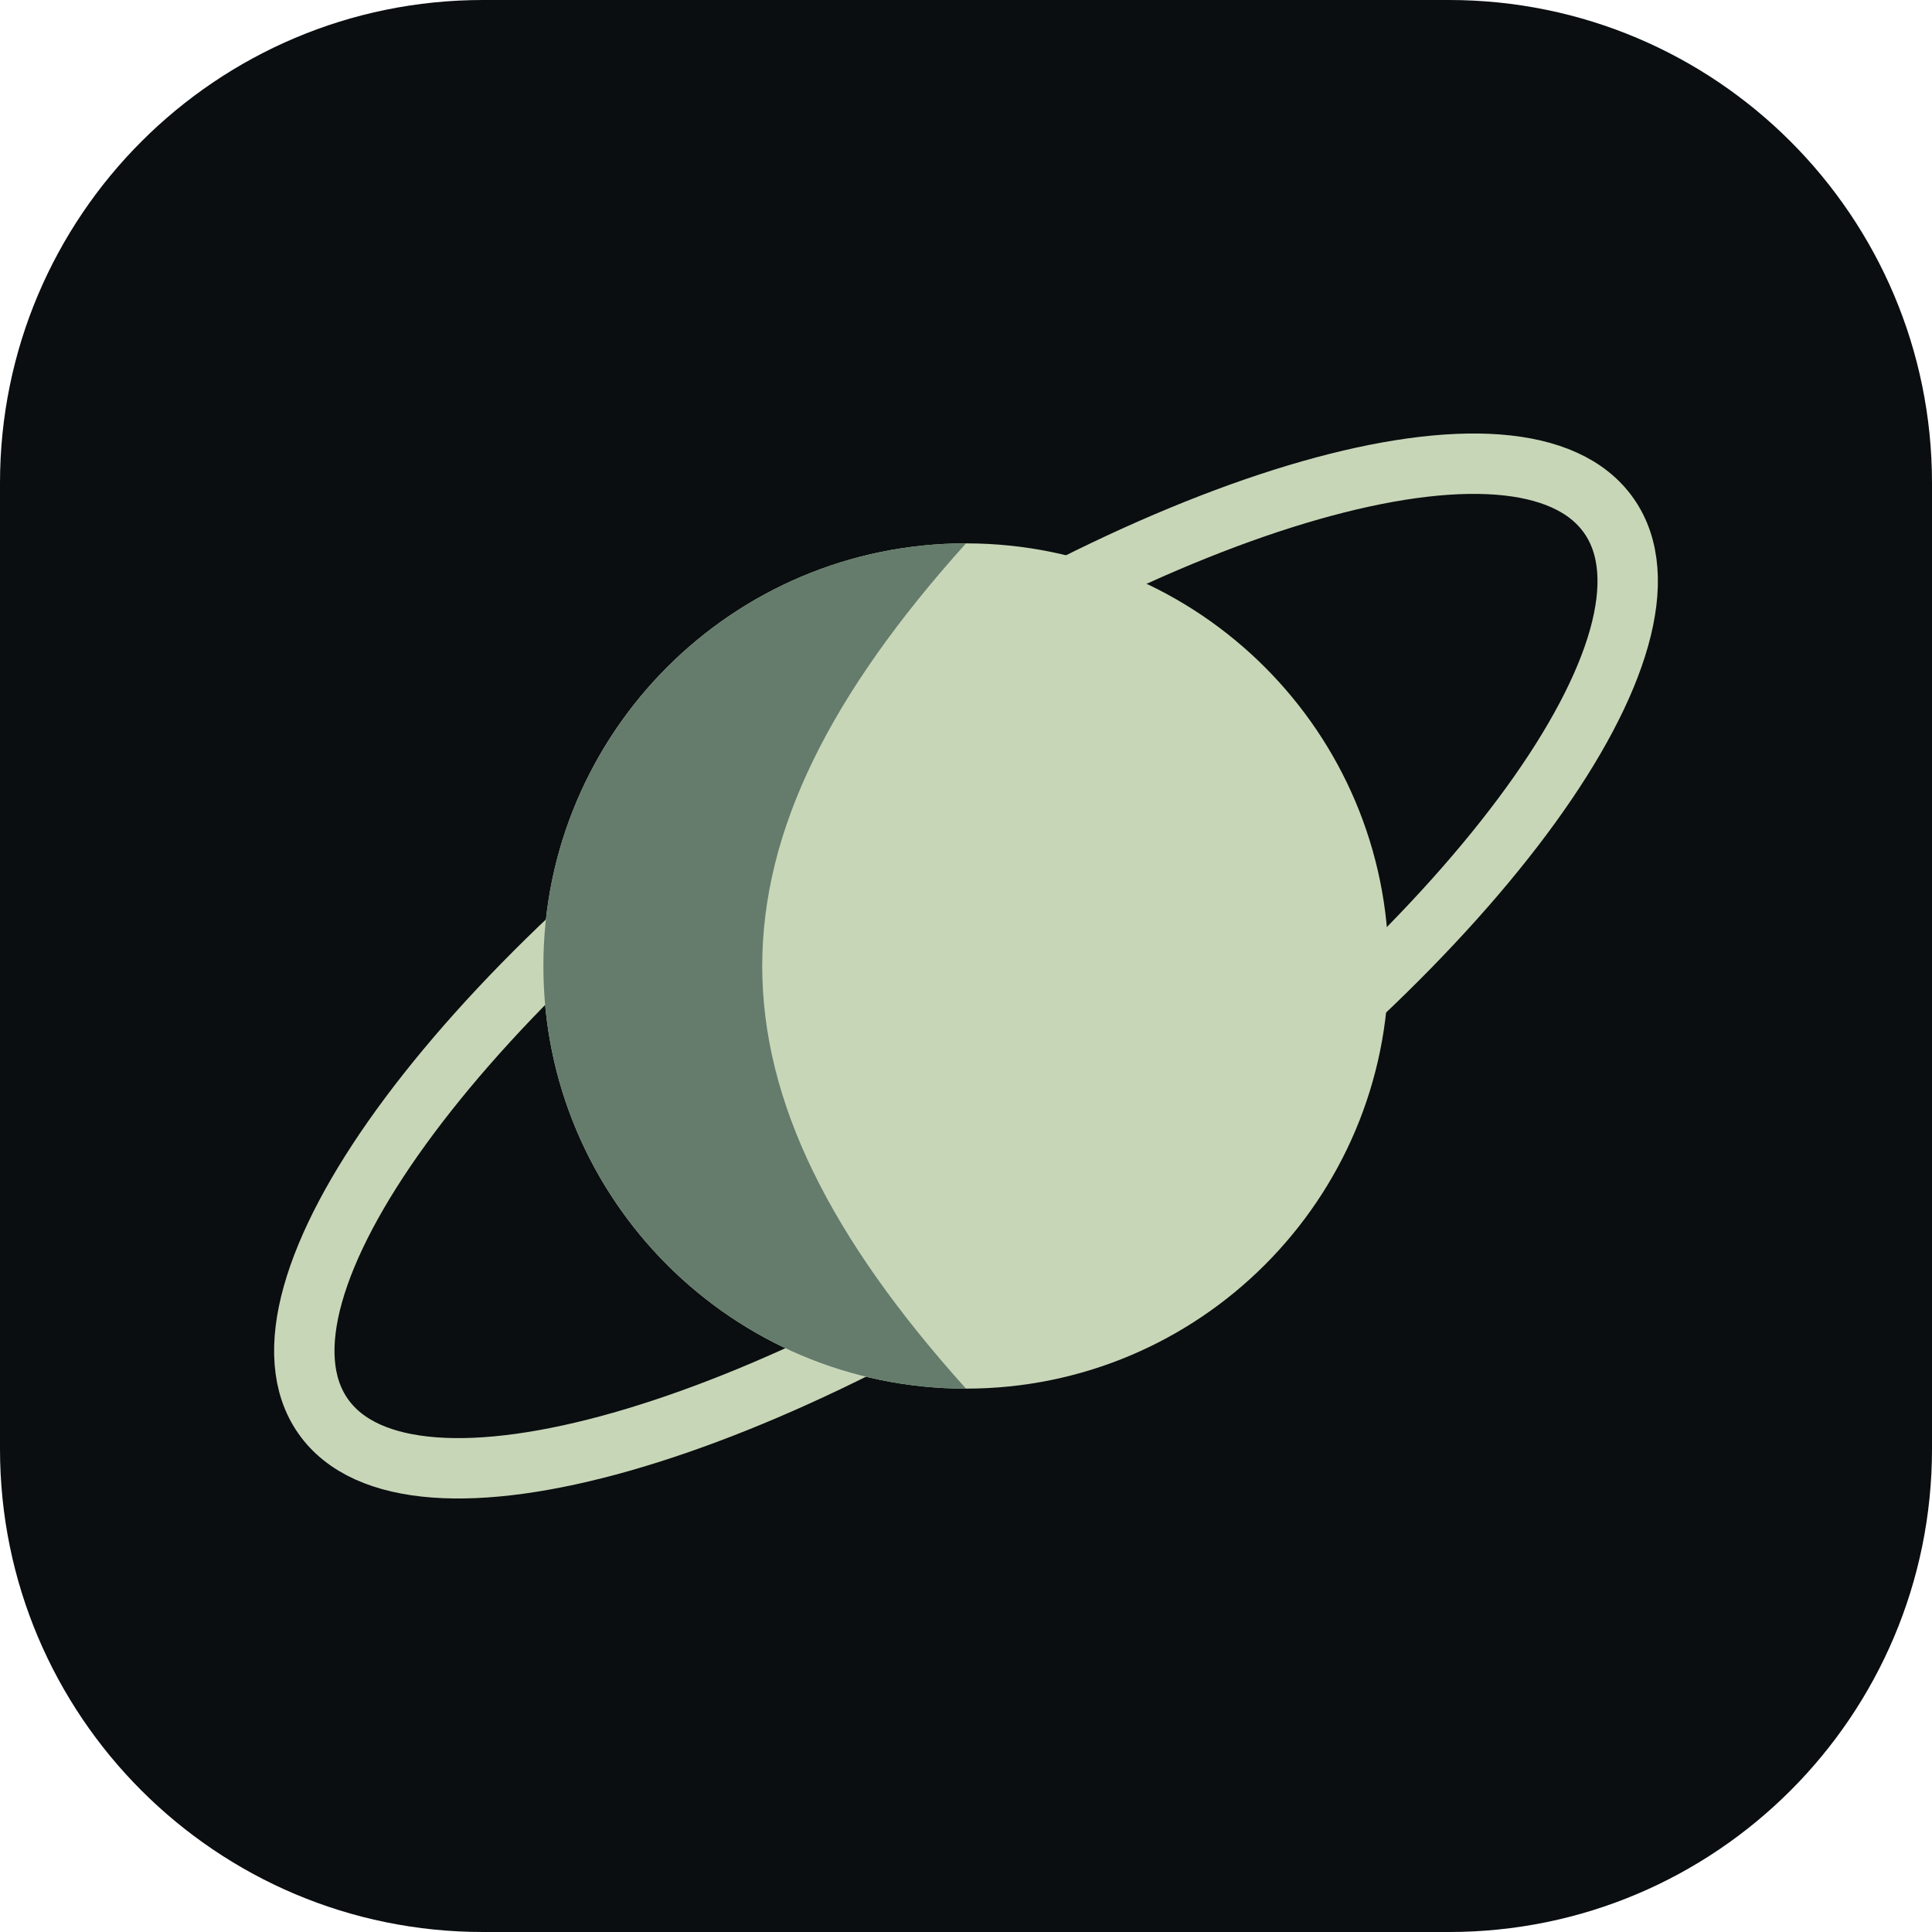
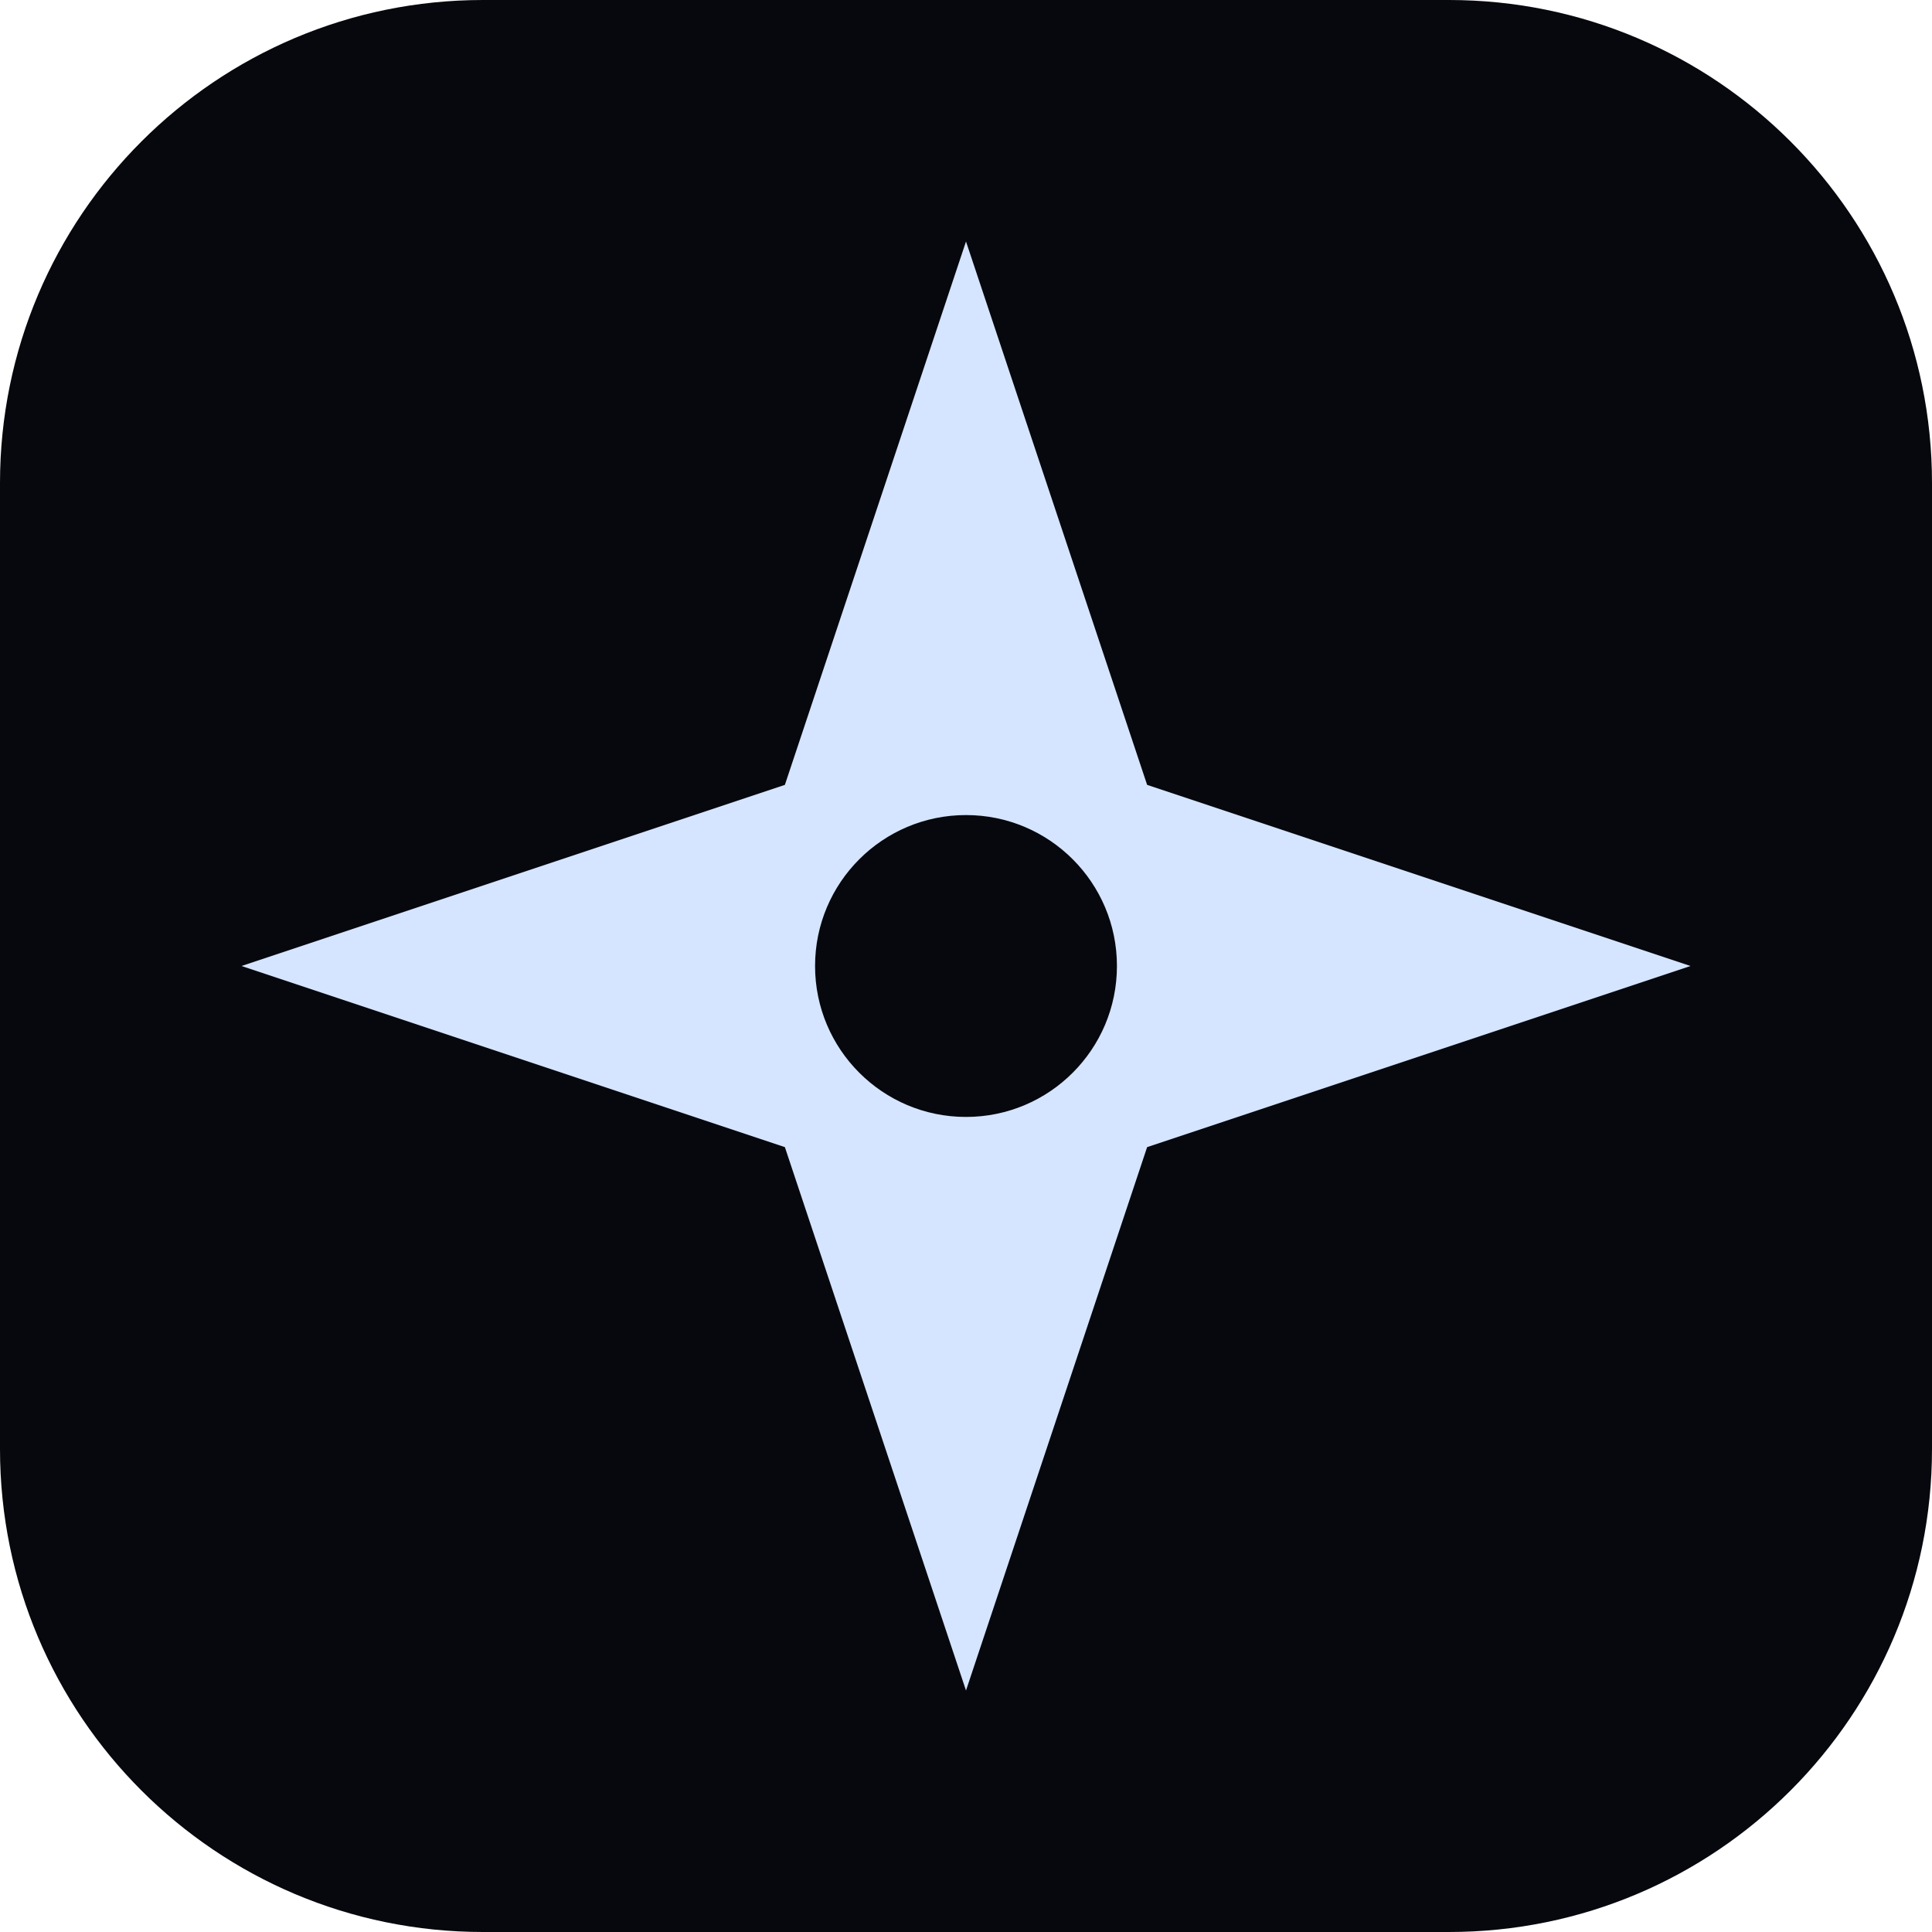
<svg xmlns="http://www.w3.org/2000/svg" viewBox="0 0 64 64">
-   <rect width="64" height="64" rx="16" fill="#0a0e10" />
-   <circle cx="32" cy="32" r="14" fill="#c8d6b8" />
-   <ellipse cx="32" cy="32" rx="26" ry="9" transform="rotate(-35 32 32)" fill="none" stroke="#c8d6b8" stroke-width="2" />
-   <path d="M32 18a14 14 0 0 0 0 28c-9-10-9-18 0-28" fill="#657c6c" />
+   <rect width="64" height="64" rx="16" fill="#06080d" />
+   <path d="m32 8 6 18 18 6-18 6-6 18-6-18-18-6 18-6 6-18Z" fill="#d5e5ff" />
+   <circle cx="32" cy="32" r="5" fill="#06080d" />
</svg>
